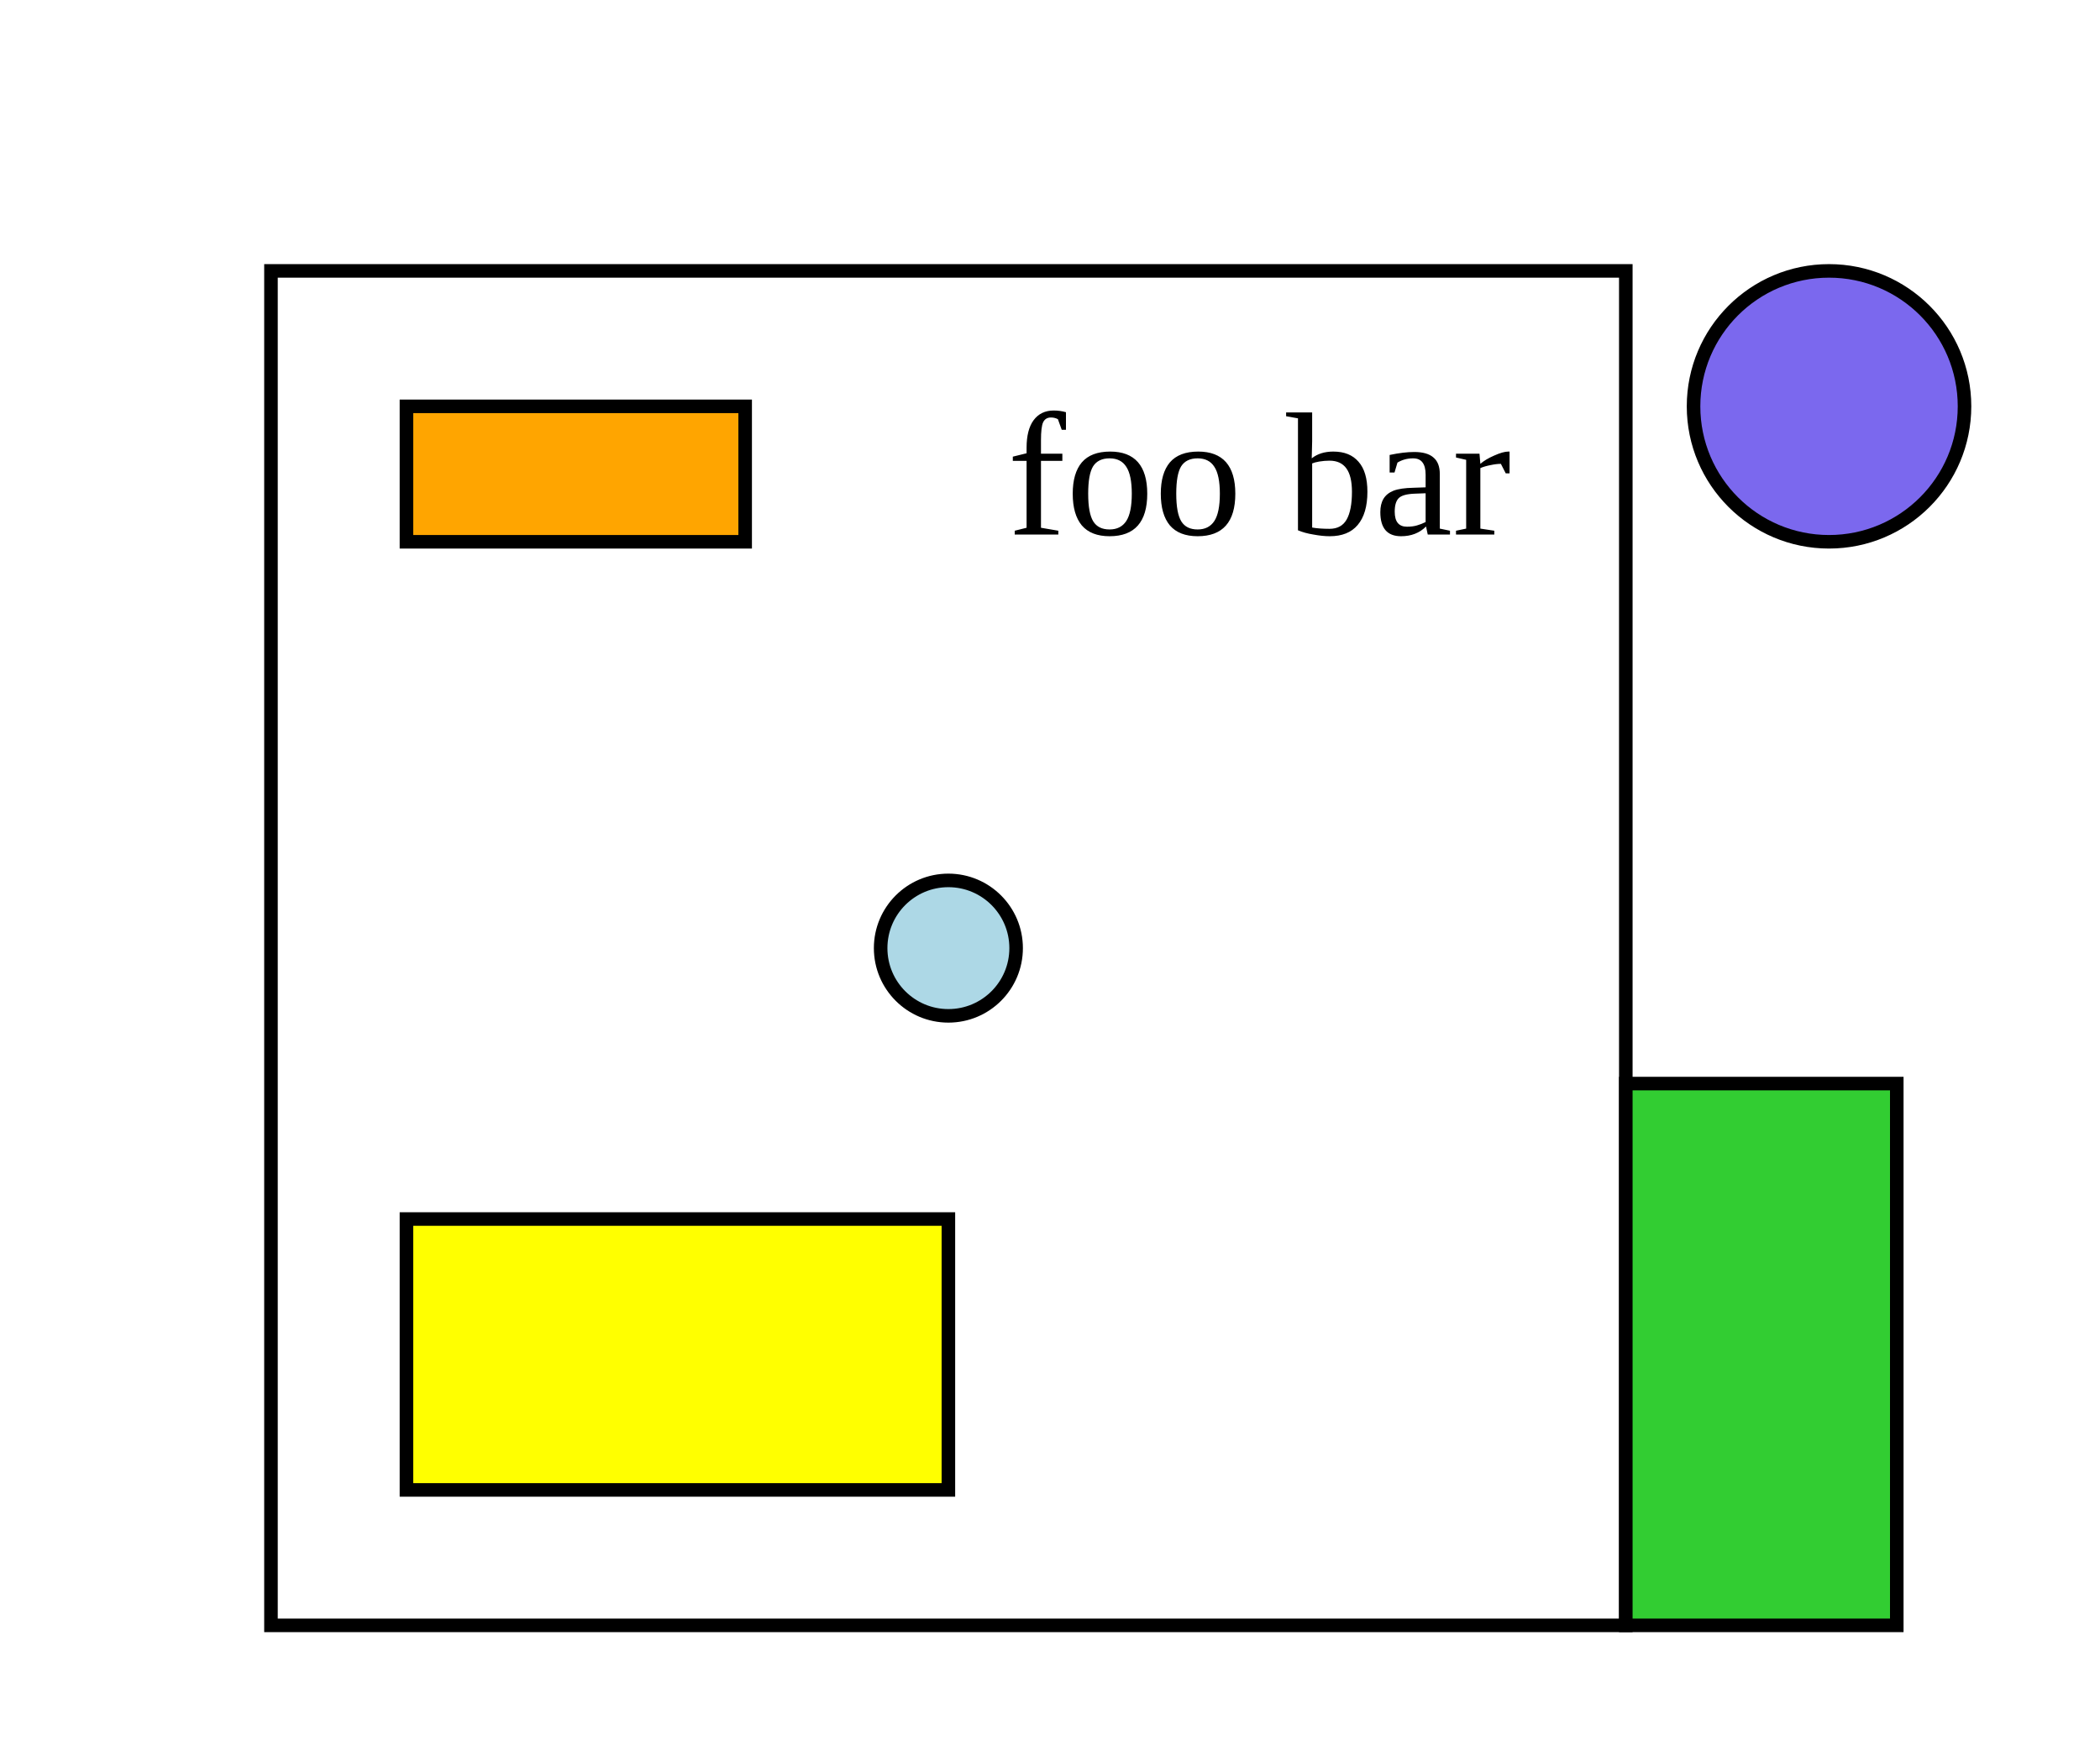
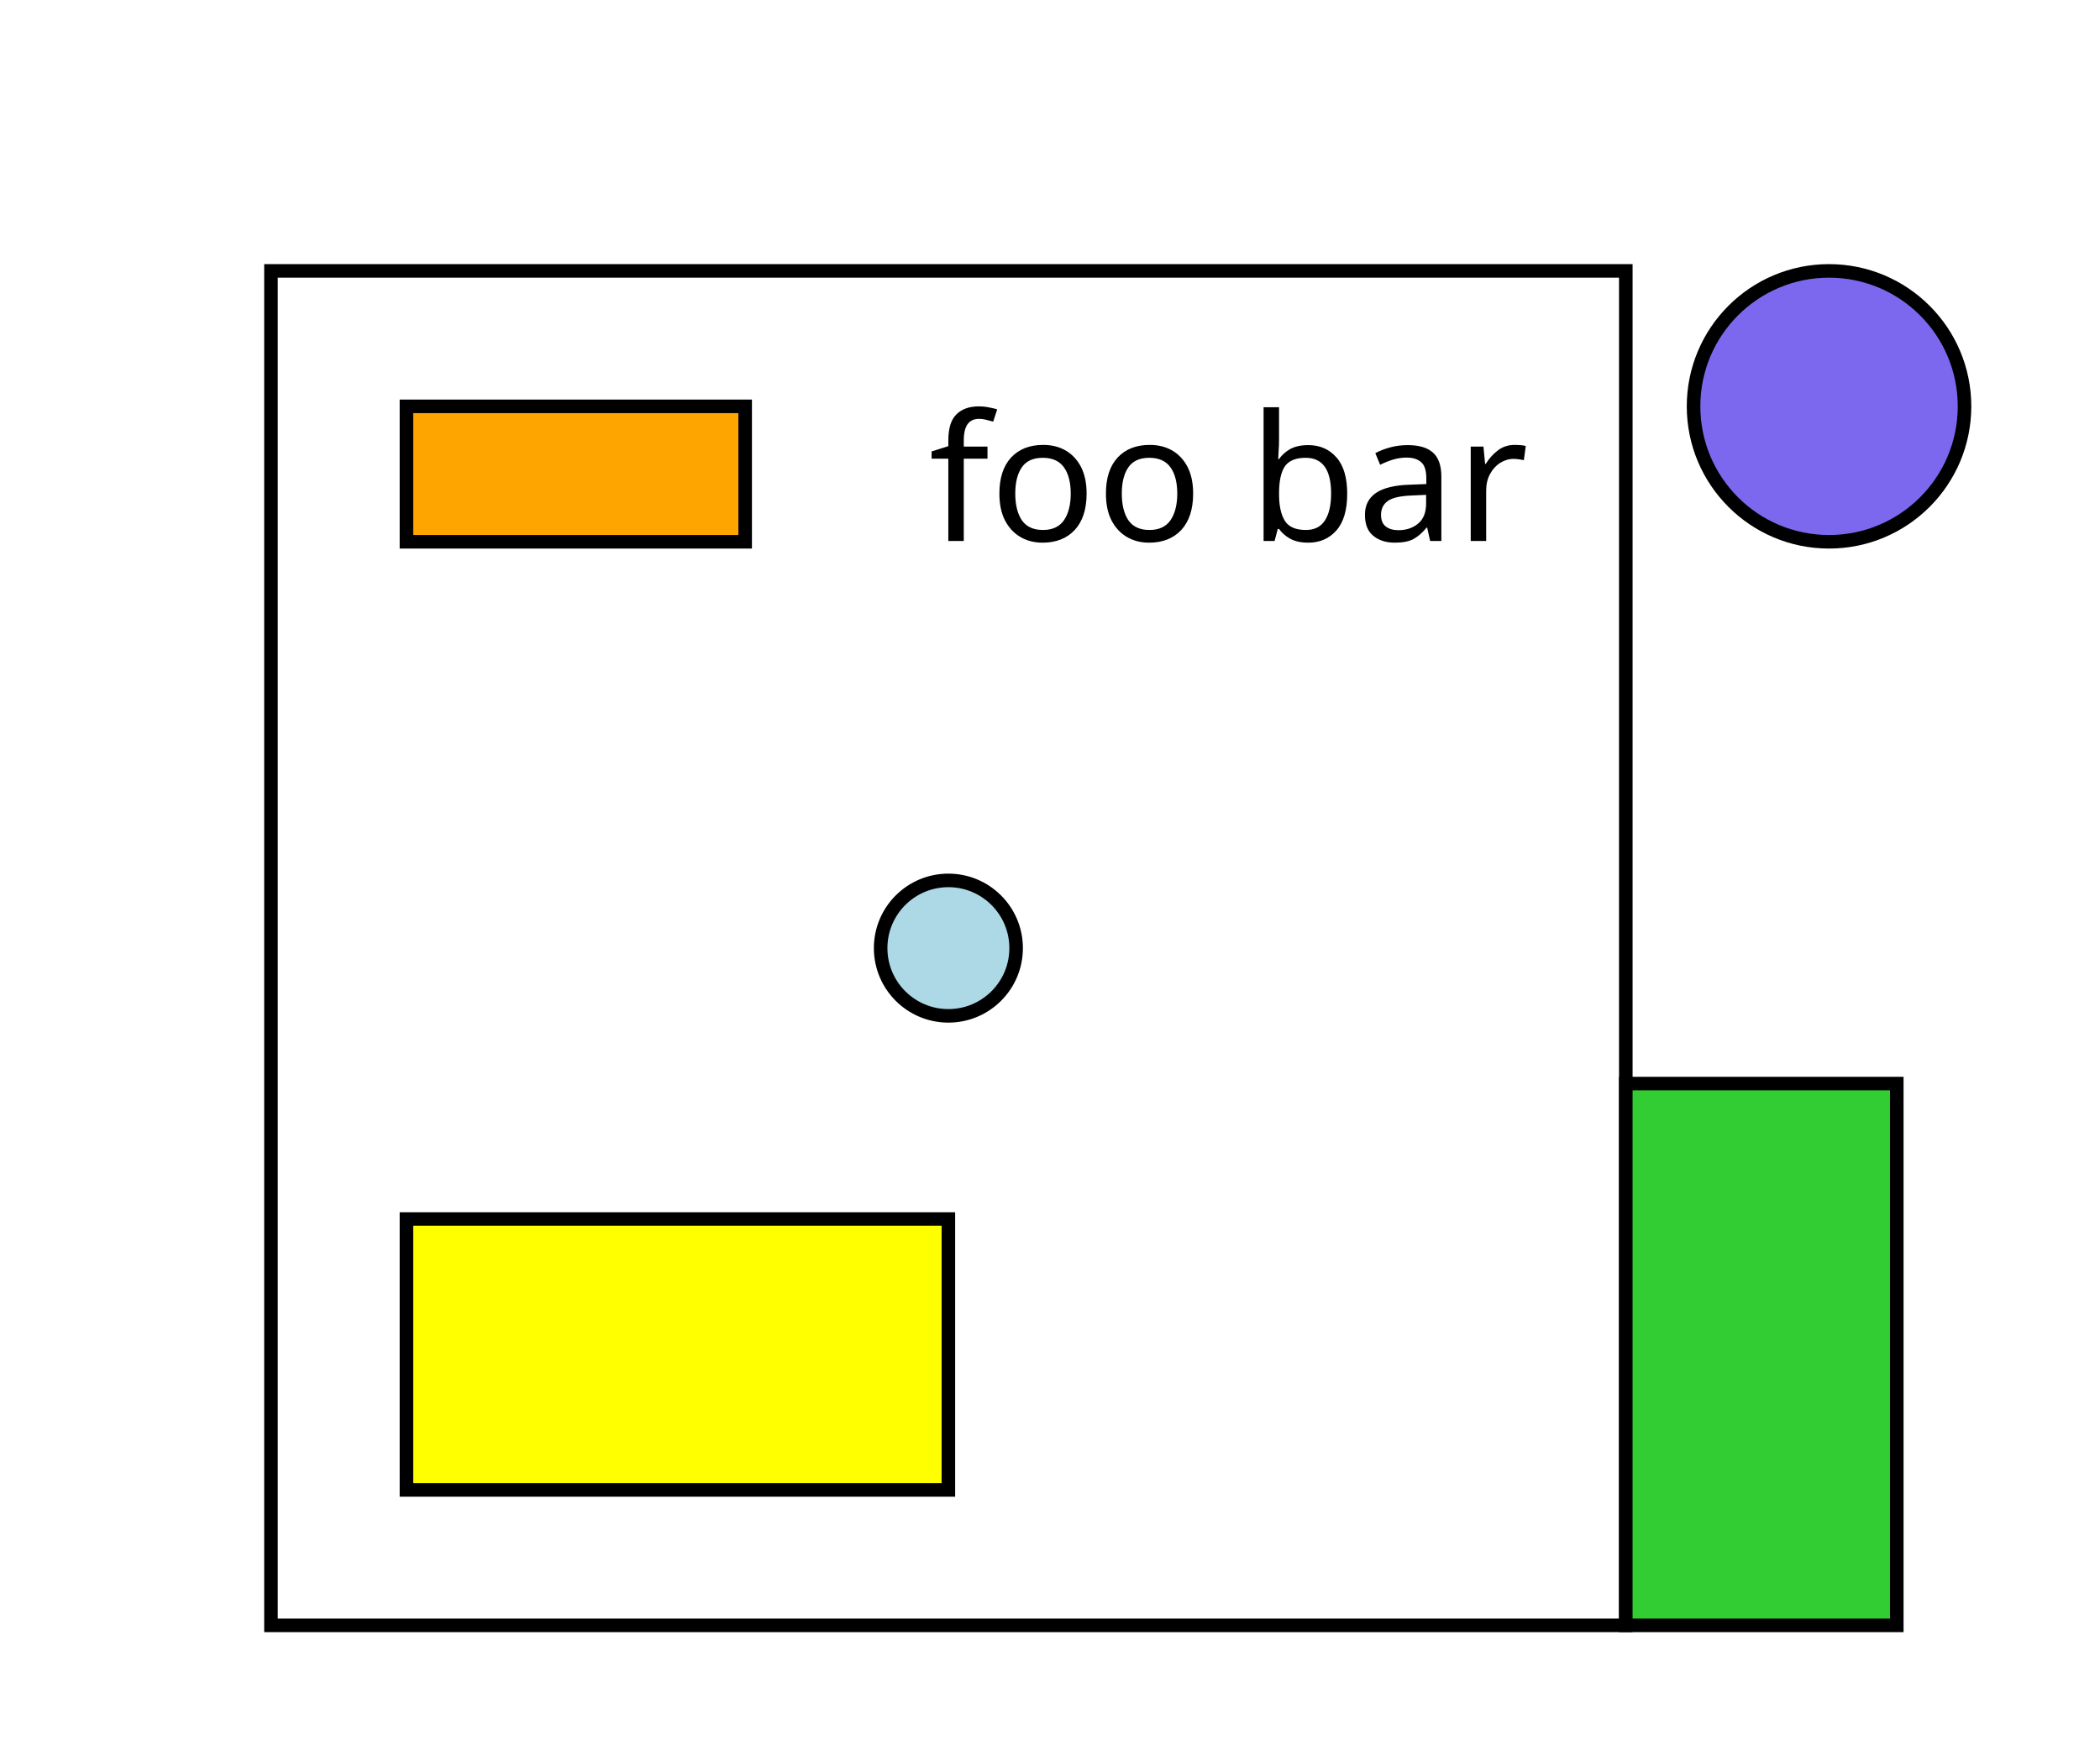
<svg xmlns="http://www.w3.org/2000/svg" version="1.2" stroke="black" fill="none" width="155.0" height="130.0">
  <rect x="20" y="20" width="100" height="100" id="p1" />
  <circle cx="0" cy="0" r="5" fill="lightblue" transform="translate(70.0 70.0)" />
  <circle cx="0" cy="0" r="10" fill="mediumslateblue" transform="translate(135.0 30.0)" />
  <rect x="0" y="0" width="20" height="40" fill="limegreen" transform="translate(120.0 80.0)" />
  <rect x="0" y="0" width="40" height="20" fill="yellow" transform="translate(30.0 90.0)" />
  <rect x="0" y="0" width="25" height="10" id="child" fill="orange" transform="translate(30.0 30.0)" />
-   <text text-family="Verdana" font-size="13" stroke="none" fill="black" transform="translate(74.34961 39.46436)">foo bar</text>
+   <text font-family="Verdana" font-size="13" stroke="none" fill="black" transform="translate(68.57324 39.94043)">foo bar</text>
</svg>
